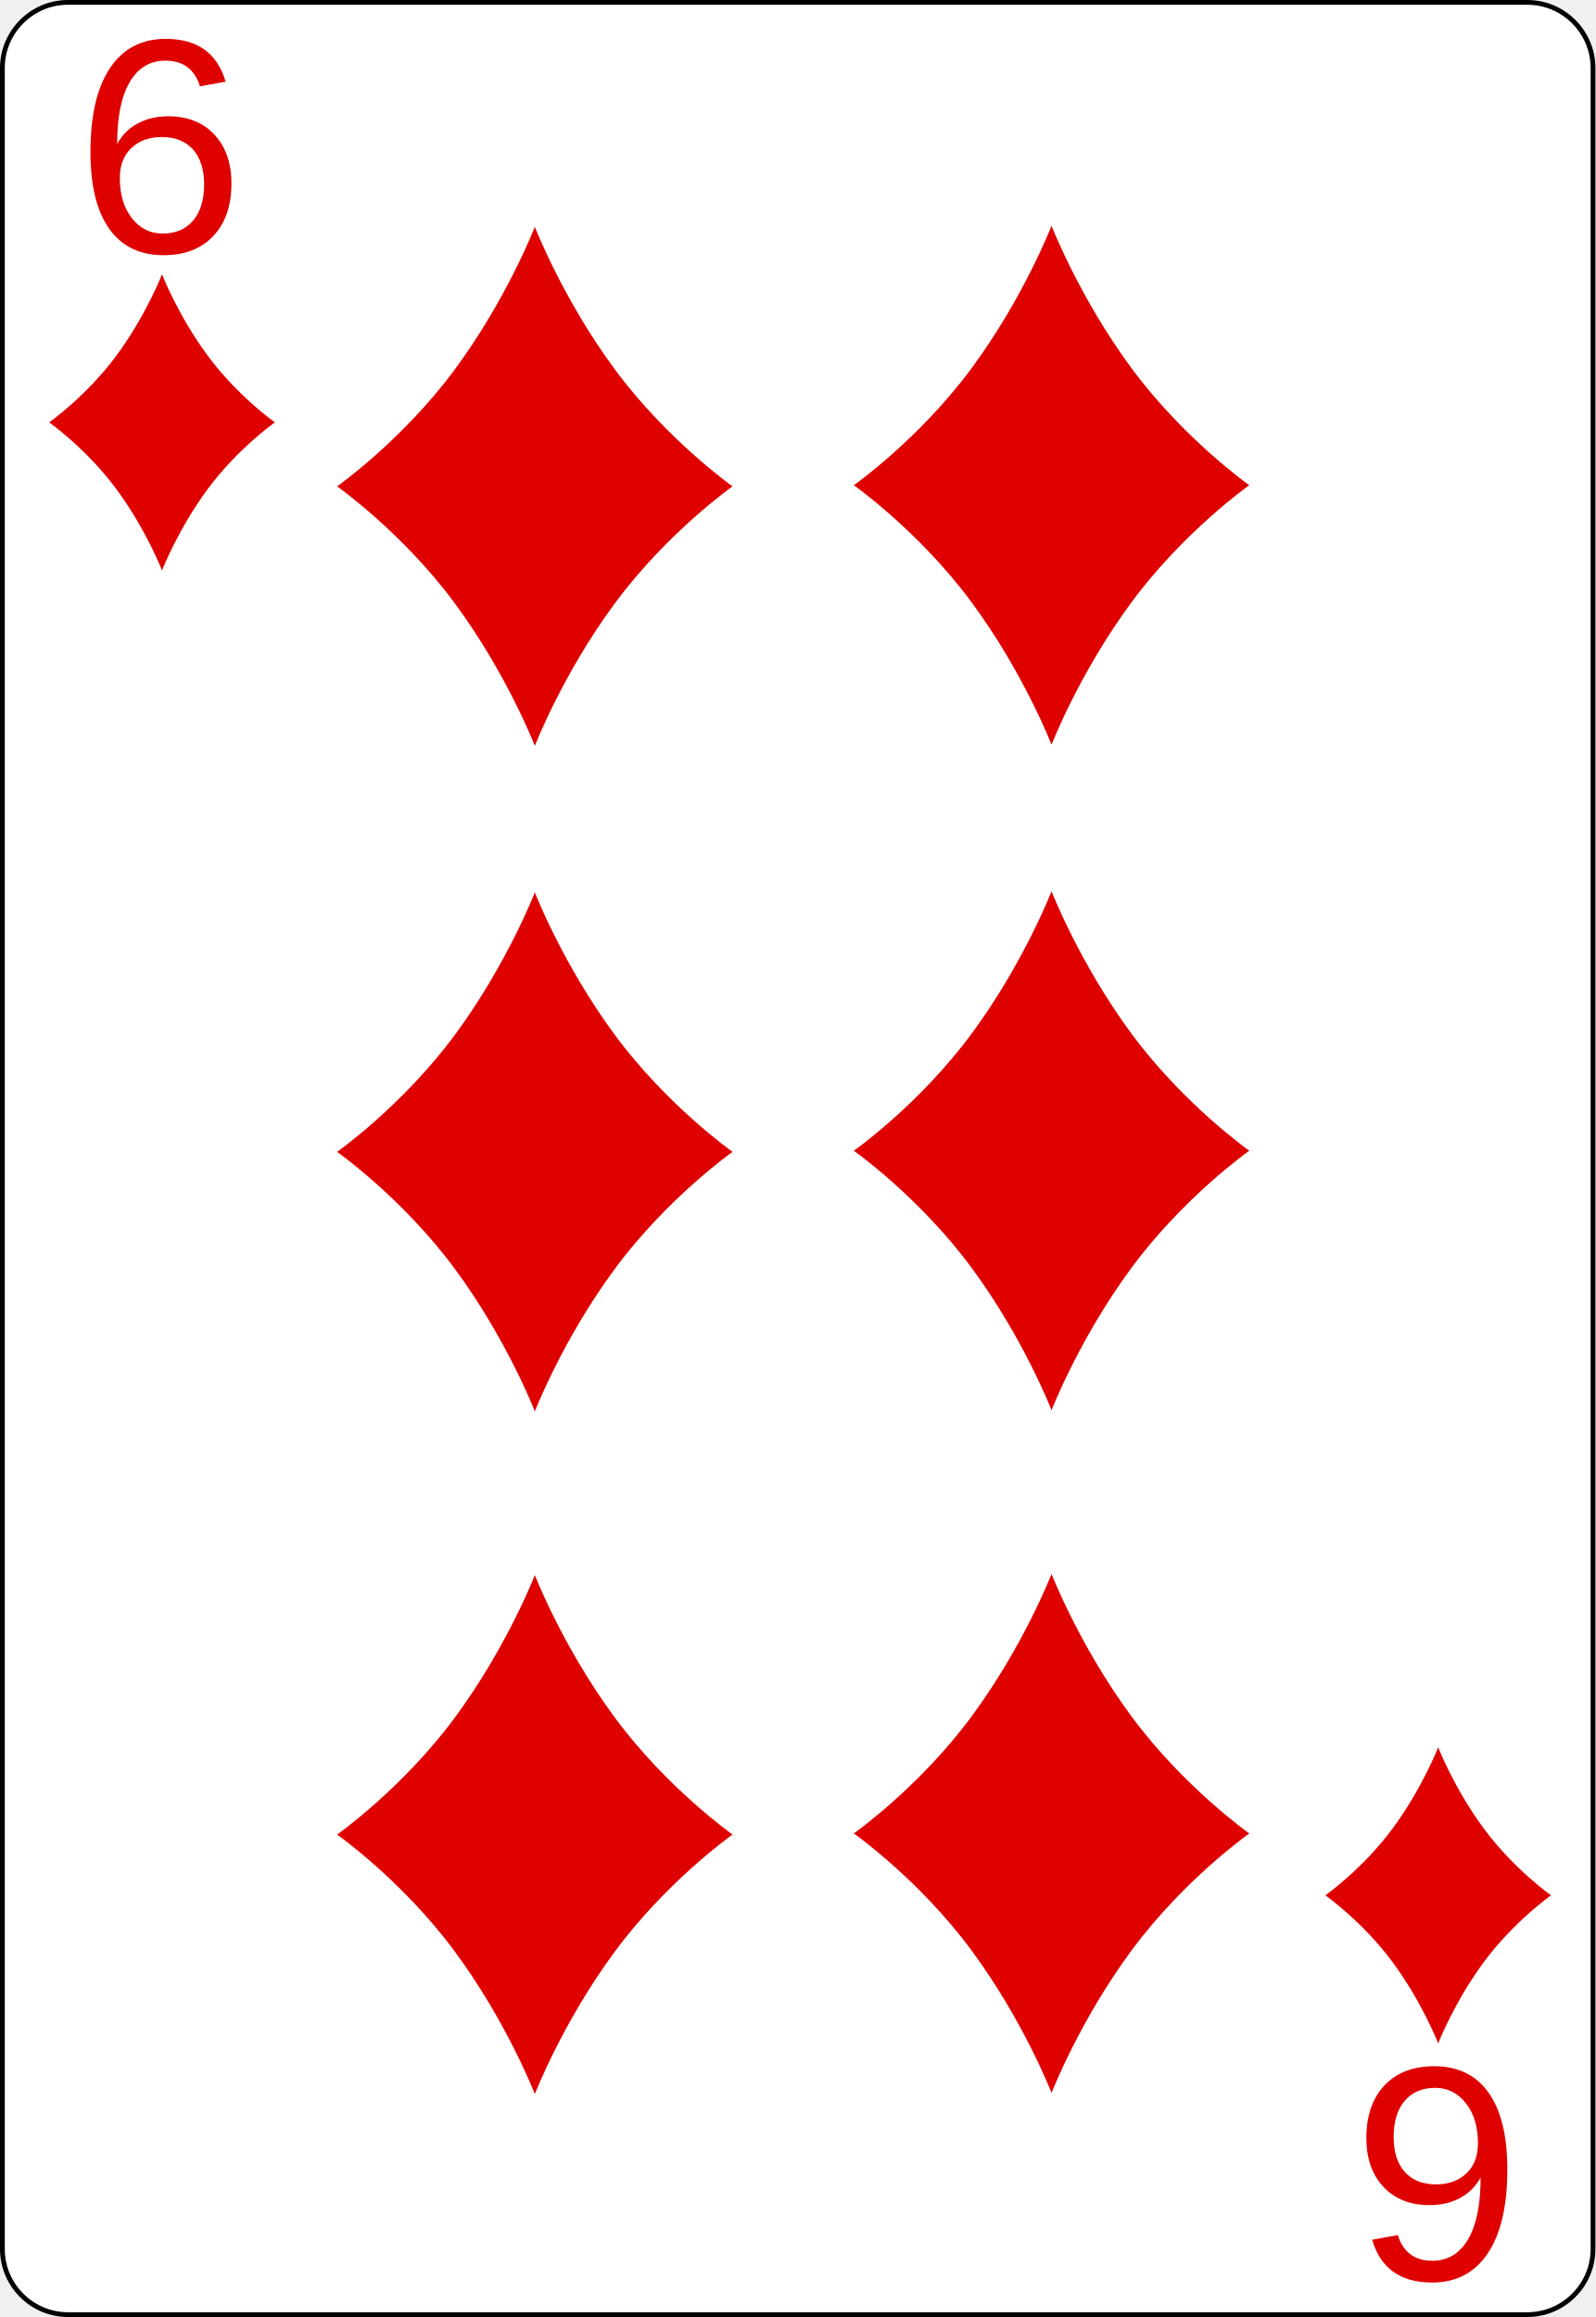
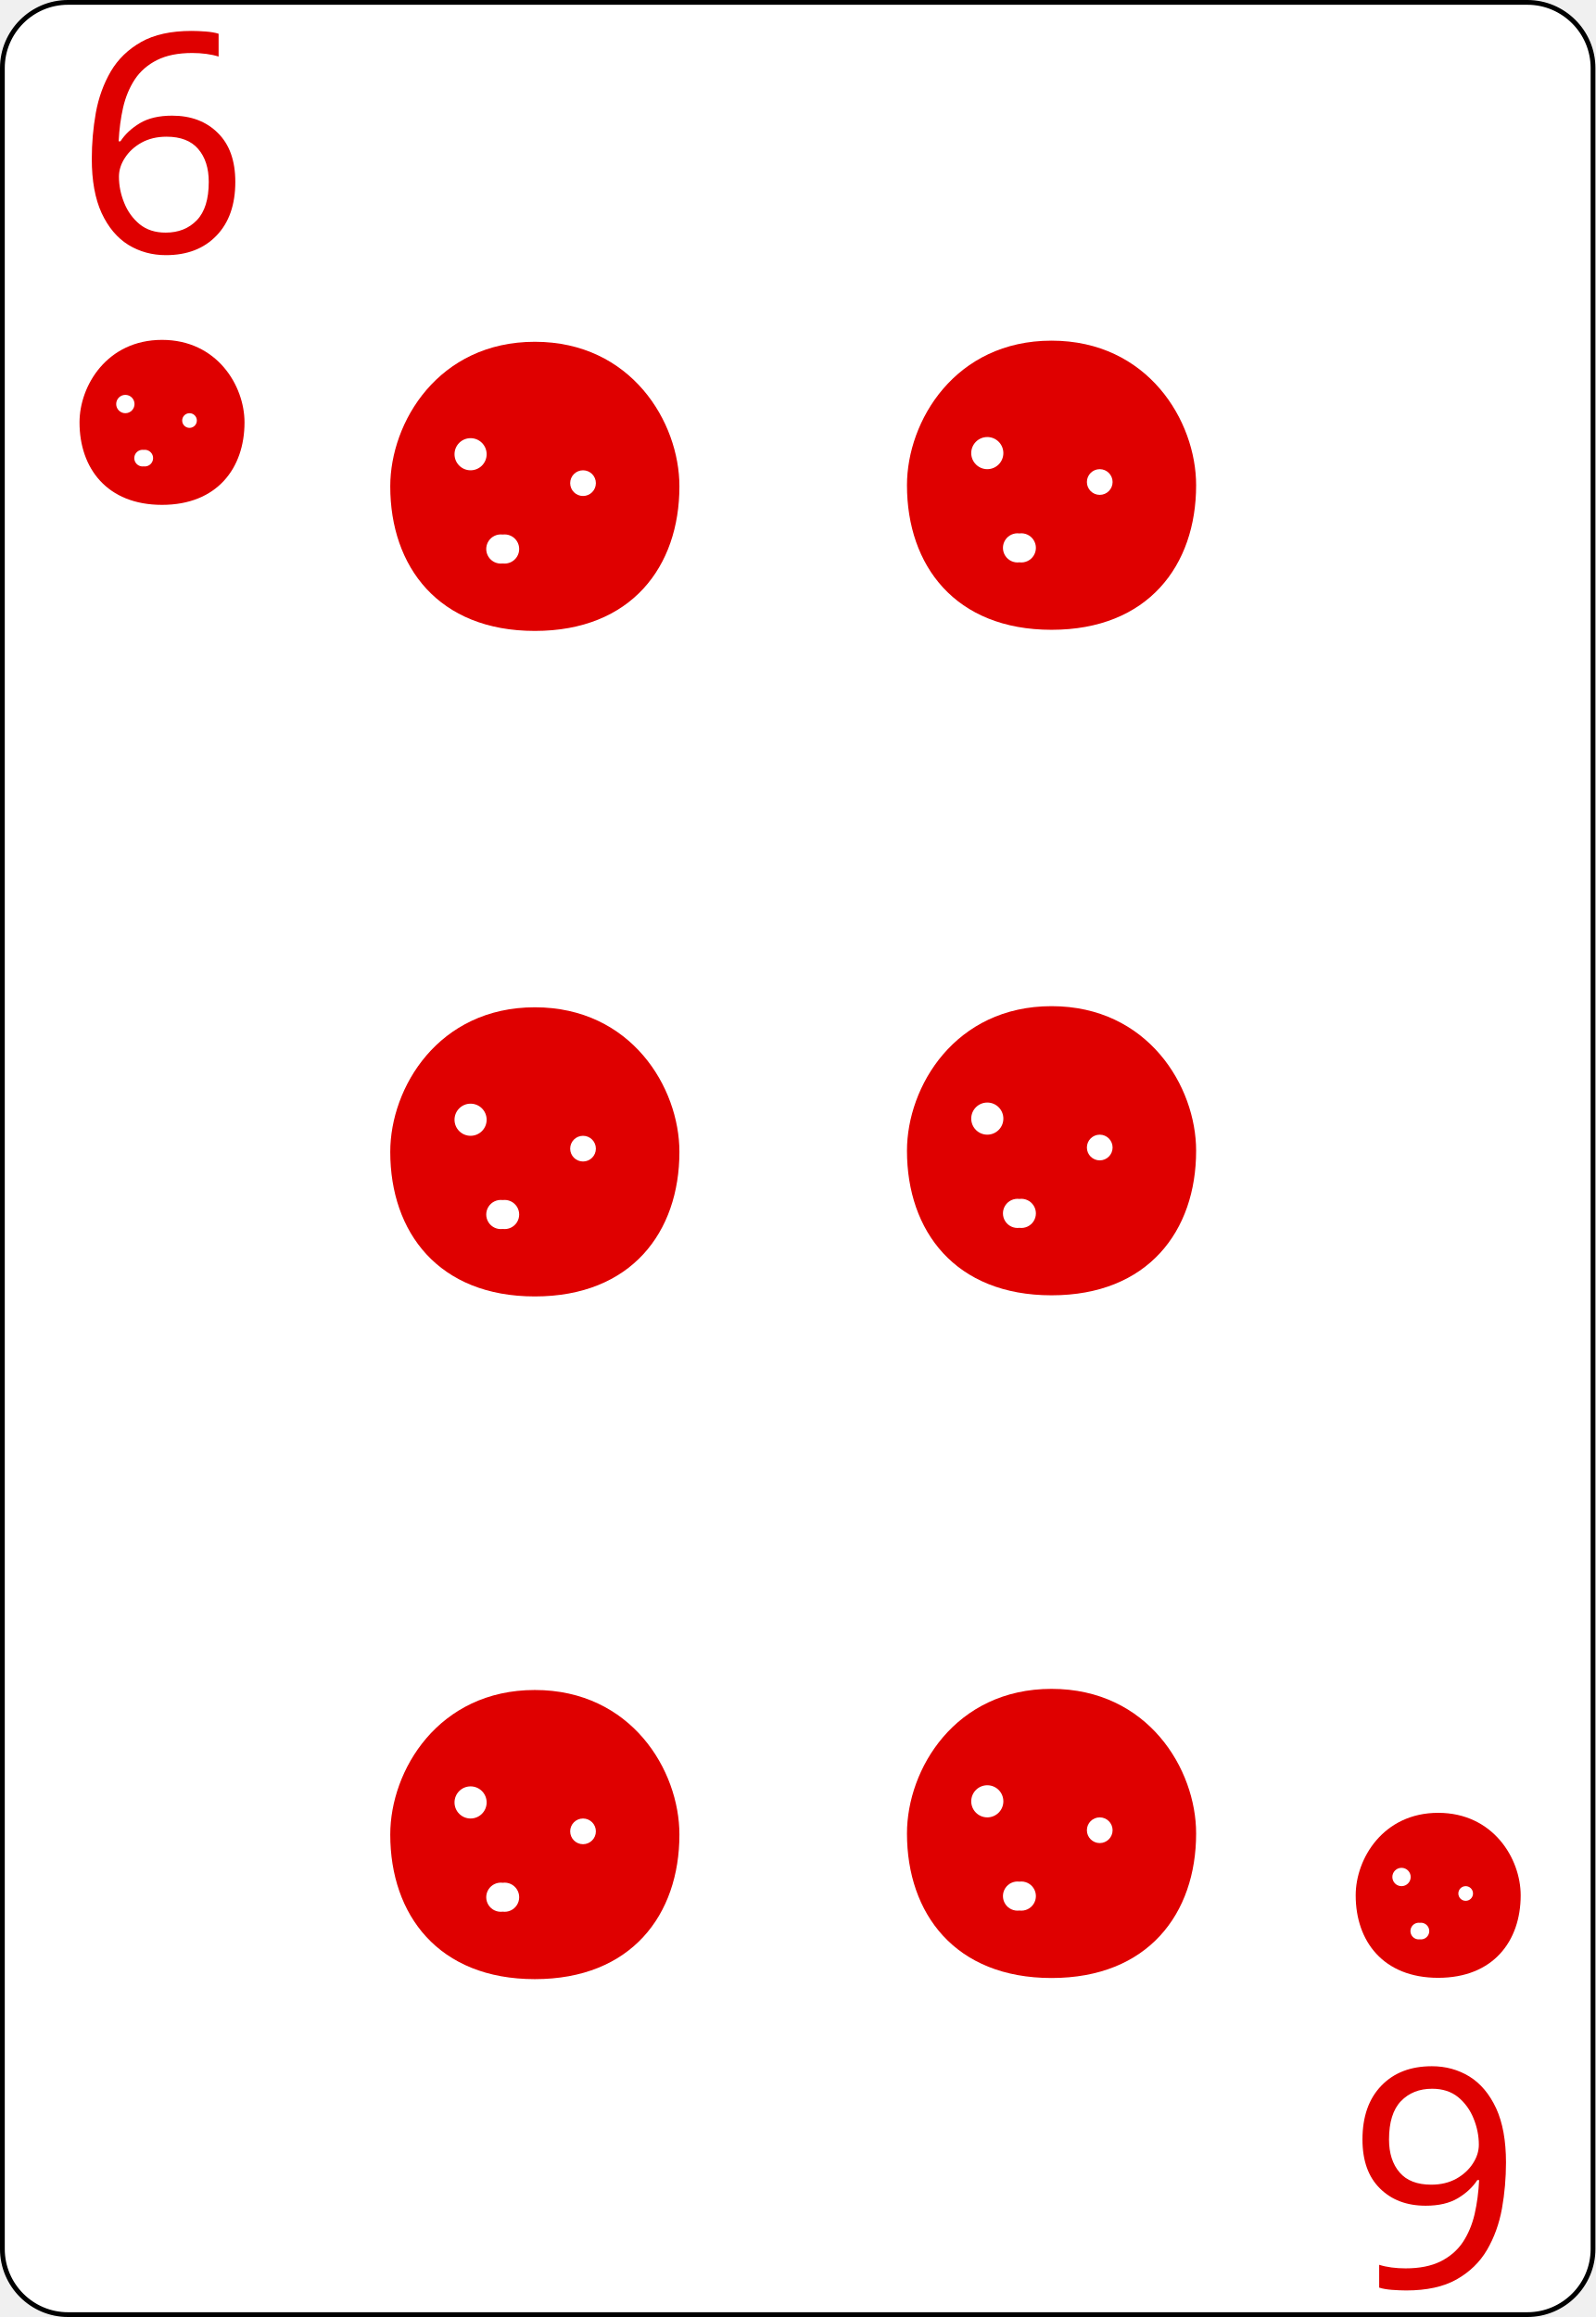
<svg xmlns="http://www.w3.org/2000/svg" xmlns:xlink="http://www.w3.org/1999/xlink" width="167.087pt" height="242.667pt" viewBox="0 0 167.087 242.667" xml:space="preserve" id="svg2" version="1.1">
  <defs id="defs41">
    <radialGradient xlink:href="#linearGradient3773" id="radialGradient3781" cx="-0.158" cy="-8.835" fx="-0.158" fy="-8.835" r="8" gradientTransform="matrix(-1.584269,-0.02349808,0.03071979,-2.477574,-0.2485638,-26.71351)" gradientUnits="userSpaceOnUse" />
    <linearGradient id="linearGradient3773">
      <stop style="stop-color:#000000;stop-opacity:1;" offset="0" id="stop3775" />
      <stop style="stop-color:#000000;stop-opacity:0.649;" offset="1" id="stop3777" />
    </linearGradient>
    <radialGradient xlink:href="#linearGradient3773" id="radialGradient3957" cx="-0.158" cy="-8.835" fx="-0.158" fy="-8.835" r="8" gradientTransform="matrix(-1.584269,-0.02349808,0.03071979,-2.477574,-0.2485638,-26.71351)" gradientUnits="userSpaceOnUse" />
    <linearGradient id="linearGradient3959">
      <stop style="stop-color:#000000;stop-opacity:1;" offset="0" id="stop3961" />
      <stop style="stop-color:#000000;stop-opacity:0.649;" offset="1" id="stop3963" />
    </linearGradient>
    <radialGradient r="81.903" fy="509.476" fx="168.025" cy="509.476" cx="168.025" gradientTransform="matrix(1.25656,-0.7774064,0.3366382,0.5361257,-221.2021,359.2426)" gradientUnits="userSpaceOnUse" id="radialGradient3975" xlink:href="#linearGradient3784-4" />
    <linearGradient id="linearGradient3784-4">
      <stop style="stop-color:#ffffff;stop-opacity:0.435;" offset="0" id="stop3786-8" />
      <stop style="stop-color:#000000;stop-opacity:0;" offset="1" id="stop3788-6" />
    </linearGradient>
    <radialGradient xlink:href="#linearGradient3784-4-5" id="radialGradient3929" gradientUnits="userSpaceOnUse" gradientTransform="matrix(1.25656,-0.7774064,0.3366382,0.5361257,-221.2021,359.2426)" cx="168.025" cy="509.476" fx="168.025" fy="509.476" r="81.903" />
    <linearGradient id="linearGradient3784-4-5">
      <stop style="stop-color:#ffffff;stop-opacity:0.489;" offset="0" id="stop3786-8-0" />
      <stop style="stop-color:#000000;stop-opacity:0;" offset="1" id="stop3788-6-3" />
    </linearGradient>
    <radialGradient xlink:href="#linearGradient3784-4-1" id="radialGradient3927" gradientUnits="userSpaceOnUse" gradientTransform="matrix(1.25656,-0.7774064,0.3366382,0.5361257,-221.2021,359.2426)" cx="168.025" cy="509.476" fx="168.025" fy="509.476" r="81.903" />
    <linearGradient id="linearGradient3784-4-1">
      <stop style="stop-color:#ffffff;stop-opacity:0.237;" offset="0" id="stop3786-8-03" />
      <stop style="stop-color:#000000;stop-opacity:0;" offset="1" id="stop3788-6-6" />
    </linearGradient>
    <linearGradient id="linearGradient3768">
      <stop style="stop-color:#df0000;stop-opacity:1;" offset="0" id="stop3770" />
      <stop style="stop-color:#df0000;stop-opacity:0.672;" offset="1" id="stop3772" />
    </linearGradient>
    <linearGradient id="linearGradient3784-4-6">
      <stop style="stop-color:#ffffff;stop-opacity:0.313;" offset="0" id="stop3786-8-8" />
      <stop style="stop-color:#000000;stop-opacity:0;" offset="1" id="stop3788-6-8" />
    </linearGradient>
    <radialGradient r="81.903" fy="492.632" fx="159.354" cy="492.632" cx="159.354" gradientTransform="matrix(1.089478,-0.715138,0.4464527,0.6562658,-244.9333,290.9185)" gradientUnits="userSpaceOnUse" id="radialGradient4013-8" xlink:href="#linearGradient3784-4-2" />
    <linearGradient id="linearGradient3784-4-2">
      <stop style="stop-color:#ffffff;stop-opacity:0.29;" offset="0" id="stop3786-8-1" />
      <stop style="stop-color:#000000;stop-opacity:0;" offset="1" id="stop3788-6-5" />
    </linearGradient>
    <linearGradient id="linearGradient2984">
      <stop style="stop-color:#df0000;stop-opacity:1;" offset="0" id="stop2986" />
      <stop style="stop-color:#df0000;stop-opacity:0.641;" offset="1" id="stop2988" />
    </linearGradient>
    <linearGradient id="linearGradient3784-4-4">
      <stop style="stop-color:#ffffff;stop-opacity:0.435;" offset="0" id="stop3786-8-8-2" />
      <stop style="stop-color:#000000;stop-opacity:0;" offset="1" id="stop3788-6-1" />
    </linearGradient>
    <radialGradient r="81.903" fy="511.223" fx="171.487" cy="511.223" cx="171.487" gradientTransform="matrix(1.152989,-0.6739155,0.3948202,0.6754904,-233.6326,270.4008)" gradientUnits="userSpaceOnUse" id="radialGradient3100" xlink:href="#linearGradient3784-4-4" />
    <radialGradient xlink:href="#linearGradient2984" id="radialGradient3137" gradientUnits="userSpaceOnUse" gradientTransform="matrix(-1.122416,0.00551393,-0.00908973,-1.85031,-0.0293938,-10.2277)" cx="1.6632675e-13" cy="-3.234" fx="1.6632675e-13" fy="-3.234" r="8" />
  </defs>
  <g id="Layer_x0020_1" style="fill-rule:nonzero;clip-rule:nonzero;stroke:#000000;stroke-miterlimit:4;">
    <path style="fill:#FFFFFF;stroke-width:0.5;" d="M166.837,235.548c0,3.777-3.087,6.869-6.871,6.869H7.111c-3.775,0-6.861-3.092-6.861-6.869V7.12C0.25,3.343,3.336,0.25,7.111,0.25h152.855    c3.784,0,6.871,3.093,6.871,6.87v228.428z" id="path5" />
    <g style="stroke:none;" id="g7">
      <g id="g9">
				
			</g>
    </g>
    <g id="g15">
			
		</g>
    <g id="g19">
			
		</g>
    <g style="stroke:none;" id="g23">
      <g id="g25">
				
			</g>
    </g>
    <g style="stroke:none;" id="g31">
      <g id="g33">
				
			</g>
    </g>
  </g>
-   <text xml:space="preserve" style="font-size:32px;font-style:normal;font-weight:normal;line-height:125%;letter-spacing:0px;word-spacing:0px;fill:#df0000;fill-opacity:1;stroke:none;font-family:Bitstream Vera Sans" x="7.846" y="26.413" id="text3788">
-     <tspan id="tspan3790" x="7.846" y="26.413" style="font-style:normal;font-variant:normal;font-weight:normal;font-stretch:normal;fill:#df0000;fill-opacity:1;font-family:Arial;-inkscape-font-specification:Arial">6</tspan>
+   <text xml:space="preserve" style="font-size:32px;font-style:normal;font-weight:normal;line-height:125%;letter-spacing:0px;word-spacing:0px;fill:#df0000;fill-opacity:1;stroke:none;font-family:'Oswald', sans-serif" x="7.846" y="26.413" id="text3788">
+     <tspan id="tspan3790" x="7.846" y="26.413" style="font-style:normal;font-variant:normal;font-weight:normal;font-stretch:normal;fill:#df0000;fill-opacity:1;font-family:'Oswald', sans-serif;-inkscape-font-specification:'Oswald'">6</tspan>
  </text>
-   <text xml:space="preserve" style="font-size:32px;font-style:normal;font-weight:normal;line-height:125%;letter-spacing:0px;word-spacing:0px;fill:#df0000;fill-opacity:1;stroke:none;font-family:Bitstream Vera Sans" x="-159.488" y="-216.715" id="text3788-4" transform="scale(-1,-1)">
-     <tspan id="tspan3790-3" x="-159.488" y="-216.715" style="font-style:normal;font-variant:normal;font-weight:normal;font-stretch:normal;fill:#df0000;fill-opacity:1;font-family:Arial;-inkscape-font-specification:Arial">6</tspan>
+   <text xml:space="preserve" style="font-size:32px;font-style:normal;font-weight:normal;line-height:125%;letter-spacing:0px;word-spacing:0px;fill:#df0000;fill-opacity:1;stroke:none;font-family:'Oswald', sans-serif" x="-159.488" y="-216.715" id="text3788-4" transform="scale(-1,-1)">
+     <tspan id="tspan3790-3" x="-159.488" y="-216.715" style="font-style:normal;font-variant:normal;font-weight:normal;font-stretch:normal;fill:#df0000;fill-opacity:1;font-family:'Oswald', sans-serif;-inkscape-font-specification:'Oswald'">6</tspan>
  </text>
  <g transform="matrix(1.476906,0,0,1.476906,16.9681,44.23616)" id="layer1-2-6">
-     <path style="fill:#df0000" id="dl-6" d="M 3.243,-4.725 C 1.126,-7.589 0,-10.5 0,-10.5 c 0,0 -1.126,2.911 -3.243,5.775 C -5.361,-1.862 -8,0 -8,0 -8,0 -5.361,1.861 -3.243,4.726 -1.126,7.589 0,10.5 0,10.5 0,10.5 1.126,7.589 3.243,4.726 5.361,1.861 8,0 8,0 8,0 5.361,-1.862 3.243,-4.725 z" />
+     <path style="fill:#df0000" id="dl-6" d="   M 0,-5.85 C -3.9,-5.85 -5.85,-2.6 -5.85,0 C -5.85,3.25 -3.9,5.85 0,5.85 C 3.9,5.85 5.85,3.25 5.85,0 C 5.85,-2.6 3.9,-5.85 0,-5.85 z   M -2.6,-1.95 A 0.65,0.65 0 1,1 -2.6,-0.65 A 0.65,0.65 0 1,1 -2.6,-1.95 z   M 1.95,-0.65 A 0.52,0.52 0 1,1 1.95,0.39 A 0.52,0.52 0 1,1 1.95,-0.65 z   M -1.3,1.95 A 0.59,0.59 0 1,1 -1.3,3.12 A 0.59,0.59 0 1,1 -1.3,1.95 z" />
  </g>
  <g transform="matrix(1.476906,0,0,1.476906,150.6209,198.5035)" id="layer1-2-6-4">
-     <path style="fill:#df0000" id="dl-6-9" d="M 3.243,-4.725 C 1.126,-7.589 0,-10.5 0,-10.5 c 0,0 -1.126,2.911 -3.243,5.775 C -5.361,-1.862 -8,0 -8,0 -8,0 -5.361,1.861 -3.243,4.726 -1.126,7.589 0,10.5 0,10.5 0,10.5 1.126,7.589 3.243,4.726 5.361,1.861 8,0 8,0 8,0 5.361,-1.862 3.243,-4.725 z" />
+     <path style="fill:#df0000" id="dl-6-9" d="   M 0,-5.85 C -3.9,-5.85 -5.85,-2.6 -5.85,0 C -5.85,3.25 -3.9,5.85 0,5.85 C 3.9,5.85 5.85,3.25 5.85,0 C 5.85,-2.6 3.9,-5.85 0,-5.85 z   M -2.6,-1.95 A 0.65,0.65 0 1,1 -2.6,-0.65 A 0.65,0.65 0 1,1 -2.6,-1.95 z   M 1.95,-0.65 A 0.52,0.52 0 1,1 1.95,0.39 A 0.52,0.52 0 1,1 1.95,-0.65 z   M -1.3,1.95 A 0.59,0.59 0 1,1 -1.3,3.12 A 0.59,0.59 0 1,1 -1.3,1.95 z" />
  </g>
  <g transform="matrix(2.588291,0,0,2.588291,110.1287,192.0219)" id="layer1-2-6-8">
-     <path style="fill:#df0000" id="dl-6-8" d="M 3.243,-4.725 C 1.126,-7.589 0,-10.5 0,-10.5 c 0,0 -1.126,2.911 -3.243,5.775 C -5.361,-1.862 -8,0 -8,0 -8,0 -5.361,1.861 -3.243,4.726 -1.126,7.589 0,10.5 0,10.5 0,10.5 1.126,7.589 3.243,4.726 5.361,1.861 8,0 8,0 8,0 5.361,-1.862 3.243,-4.725 z" />
+     <path style="fill:#df0000" id="dl-6-8" d="   M 0,-5.85 C -3.9,-5.85 -5.85,-2.6 -5.85,0 C -5.85,3.25 -3.9,5.85 0,5.85 C 3.9,5.85 5.85,3.25 5.85,0 C 5.85,-2.6 3.9,-5.85 0,-5.85 z   M -2.6,-1.95 A 0.65,0.65 0 1,1 -2.6,-0.65 A 0.65,0.65 0 1,1 -2.6,-1.95 z   M 1.95,-0.65 A 0.52,0.52 0 1,1 1.95,0.39 A 0.52,0.52 0 1,1 1.95,-0.65 z   M -1.3,1.95 A 0.59,0.59 0 1,1 -1.3,3.12 A 0.59,0.59 0 1,1 -1.3,1.95 z" />
  </g>
  <g transform="matrix(2.588291,0,0,2.588291,110.1287,50.81954)" id="layer1-2-6-8-2">
-     <path style="fill:#df0000" id="dl-6-8-6" d="M 3.243,-4.725 C 1.126,-7.589 0,-10.5 0,-10.5 c 0,0 -1.126,2.911 -3.243,5.775 C -5.361,-1.862 -8,0 -8,0 -8,0 -5.361,1.861 -3.243,4.726 -1.126,7.589 0,10.5 0,10.5 0,10.5 1.126,7.589 3.243,4.726 5.361,1.861 8,0 8,0 8,0 5.361,-1.862 3.243,-4.725 z" />
+     <path style="fill:#df0000" id="dl-6-8-6" d="   M 0,-5.85 C -3.9,-5.85 -5.85,-2.6 -5.85,0 C -5.85,3.25 -3.9,5.85 0,5.85 C 3.9,5.85 5.85,3.25 5.85,0 C 5.85,-2.6 3.9,-5.85 0,-5.85 z   M -2.6,-1.95 A 0.65,0.65 0 1,1 -2.6,-0.65 A 0.65,0.65 0 1,1 -2.6,-1.95 z   M 1.95,-0.65 A 0.52,0.52 0 1,1 1.95,0.39 A 0.52,0.52 0 1,1 1.95,-0.65 z   M -1.3,1.95 A 0.59,0.59 0 1,1 -1.3,3.12 A 0.59,0.59 0 1,1 -1.3,1.95 z" />
  </g>
  <g transform="matrix(2.588291,0,0,2.588291,110.1287,120.5203)" id="layer1-2-6-8-2-8">
-     <path style="fill:#df0000" id="dl-6-8-6-8" d="M 3.243,-4.725 C 1.126,-7.589 0,-10.5 0,-10.5 c 0,0 -1.126,2.911 -3.243,5.775 C -5.361,-1.862 -8,0 -8,0 -8,0 -5.361,1.861 -3.243,4.726 -1.126,7.589 0,10.5 0,10.5 0,10.5 1.126,7.589 3.243,4.726 5.361,1.861 8,0 8,0 8,0 5.361,-1.862 3.243,-4.725 z" />
+     <path style="fill:#df0000" id="dl-6-8-6-8" d="   M 0,-5.85 C -3.9,-5.85 -5.85,-2.6 -5.85,0 C -5.85,3.25 -3.9,5.85 0,5.85 C 3.9,5.85 5.85,3.25 5.85,0 C 5.85,-2.6 3.9,-5.85 0,-5.85 z   M -2.6,-1.95 A 0.65,0.65 0 1,1 -2.6,-0.65 A 0.65,0.65 0 1,1 -2.6,-1.95 z   M 1.95,-0.65 A 0.52,0.52 0 1,1 1.95,0.39 A 0.52,0.52 0 1,1 1.95,-0.65 z   M -1.3,1.95 A 0.59,0.59 0 1,1 -1.3,3.12 A 0.59,0.59 0 1,1 -1.3,1.95 z" />
  </g>
  <g transform="matrix(2.588291,0,0,2.588291,56.01339,192.1401)" id="layer1-2-6-8-8">
-     <path style="fill:#df0000" id="dl-6-8-8" d="M 3.243,-4.725 C 1.126,-7.589 0,-10.5 0,-10.5 c 0,0 -1.126,2.911 -3.243,5.775 C -5.361,-1.862 -8,0 -8,0 -8,0 -5.361,1.861 -3.243,4.726 -1.126,7.589 0,10.5 0,10.5 0,10.5 1.126,7.589 3.243,4.726 5.361,1.861 8,0 8,0 8,0 5.361,-1.862 3.243,-4.725 z" />
+     <path style="fill:#df0000" id="dl-6-8-8" d="   M 0,-5.85 C -3.9,-5.85 -5.85,-2.6 -5.85,0 C -5.85,3.25 -3.9,5.85 0,5.85 C 3.9,5.85 5.85,3.25 5.85,0 C 5.85,-2.6 3.9,-5.85 0,-5.85 z   M -2.6,-1.95 A 0.65,0.65 0 1,1 -2.6,-0.65 A 0.65,0.65 0 1,1 -2.6,-1.95 z   M 1.95,-0.65 A 0.52,0.52 0 1,1 1.95,0.39 A 0.52,0.52 0 1,1 1.95,-0.65 z   M -1.3,1.95 A 0.59,0.59 0 1,1 -1.3,3.12 A 0.59,0.59 0 1,1 -1.3,1.95 z" />
  </g>
  <g transform="matrix(2.588291,0,0,2.588291,56.01339,50.93766)" id="layer1-2-6-8-2-4">
-     <path style="fill:#df0000" id="dl-6-8-6-3" d="M 3.243,-4.725 C 1.126,-7.589 0,-10.5 0,-10.5 c 0,0 -1.126,2.911 -3.243,5.775 C -5.361,-1.862 -8,0 -8,0 -8,0 -5.361,1.861 -3.243,4.726 -1.126,7.589 0,10.5 0,10.5 0,10.5 1.126,7.589 3.243,4.726 5.361,1.861 8,0 8,0 8,0 5.361,-1.862 3.243,-4.725 z" />
+     <path style="fill:#df0000" id="dl-6-8-6-3" d="   M 0,-5.85 C -3.9,-5.85 -5.85,-2.6 -5.85,0 C -5.85,3.25 -3.9,5.85 0,5.85 C 3.9,5.85 5.85,3.25 5.85,0 C 5.85,-2.6 3.9,-5.85 0,-5.85 z   M -2.6,-1.95 A 0.65,0.65 0 1,1 -2.6,-0.65 A 0.65,0.65 0 1,1 -2.6,-1.95 z   M 1.95,-0.65 A 0.52,0.52 0 1,1 1.95,0.39 A 0.52,0.52 0 1,1 1.95,-0.65 z   M -1.3,1.95 A 0.59,0.59 0 1,1 -1.3,3.12 A 0.59,0.59 0 1,1 -1.3,1.95 z" />
  </g>
  <g transform="matrix(2.588291,0,0,2.588291,56.01339,120.6385)" id="layer1-2-6-8-2-8-1">
-     <path style="fill:#df0000" id="dl-6-8-6-8-4" d="M 3.243,-4.725 C 1.126,-7.589 0,-10.5 0,-10.5 c 0,0 -1.126,2.911 -3.243,5.775 C -5.361,-1.862 -8,0 -8,0 -8,0 -5.361,1.861 -3.243,4.726 -1.126,7.589 0,10.5 0,10.5 0,10.5 1.126,7.589 3.243,4.726 5.361,1.861 8,0 8,0 8,0 5.361,-1.862 3.243,-4.725 z" />
+     <path style="fill:#df0000" id="dl-6-8-6-8-4" d="   M 0,-5.85 C -3.9,-5.85 -5.85,-2.6 -5.85,0 C -5.85,3.25 -3.9,5.85 0,5.85 C 3.9,5.85 5.85,3.25 5.85,0 C 5.85,-2.6 3.9,-5.85 0,-5.85 z   M -2.6,-1.95 A 0.65,0.65 0 1,1 -2.6,-0.65 A 0.65,0.65 0 1,1 -2.6,-1.95 z   M 1.95,-0.65 A 0.52,0.52 0 1,1 1.95,0.39 A 0.52,0.52 0 1,1 1.95,-0.65 z   M -1.3,1.95 A 0.59,0.59 0 1,1 -1.3,3.12 A 0.59,0.59 0 1,1 -1.3,1.95 z" />
  </g>
</svg>
